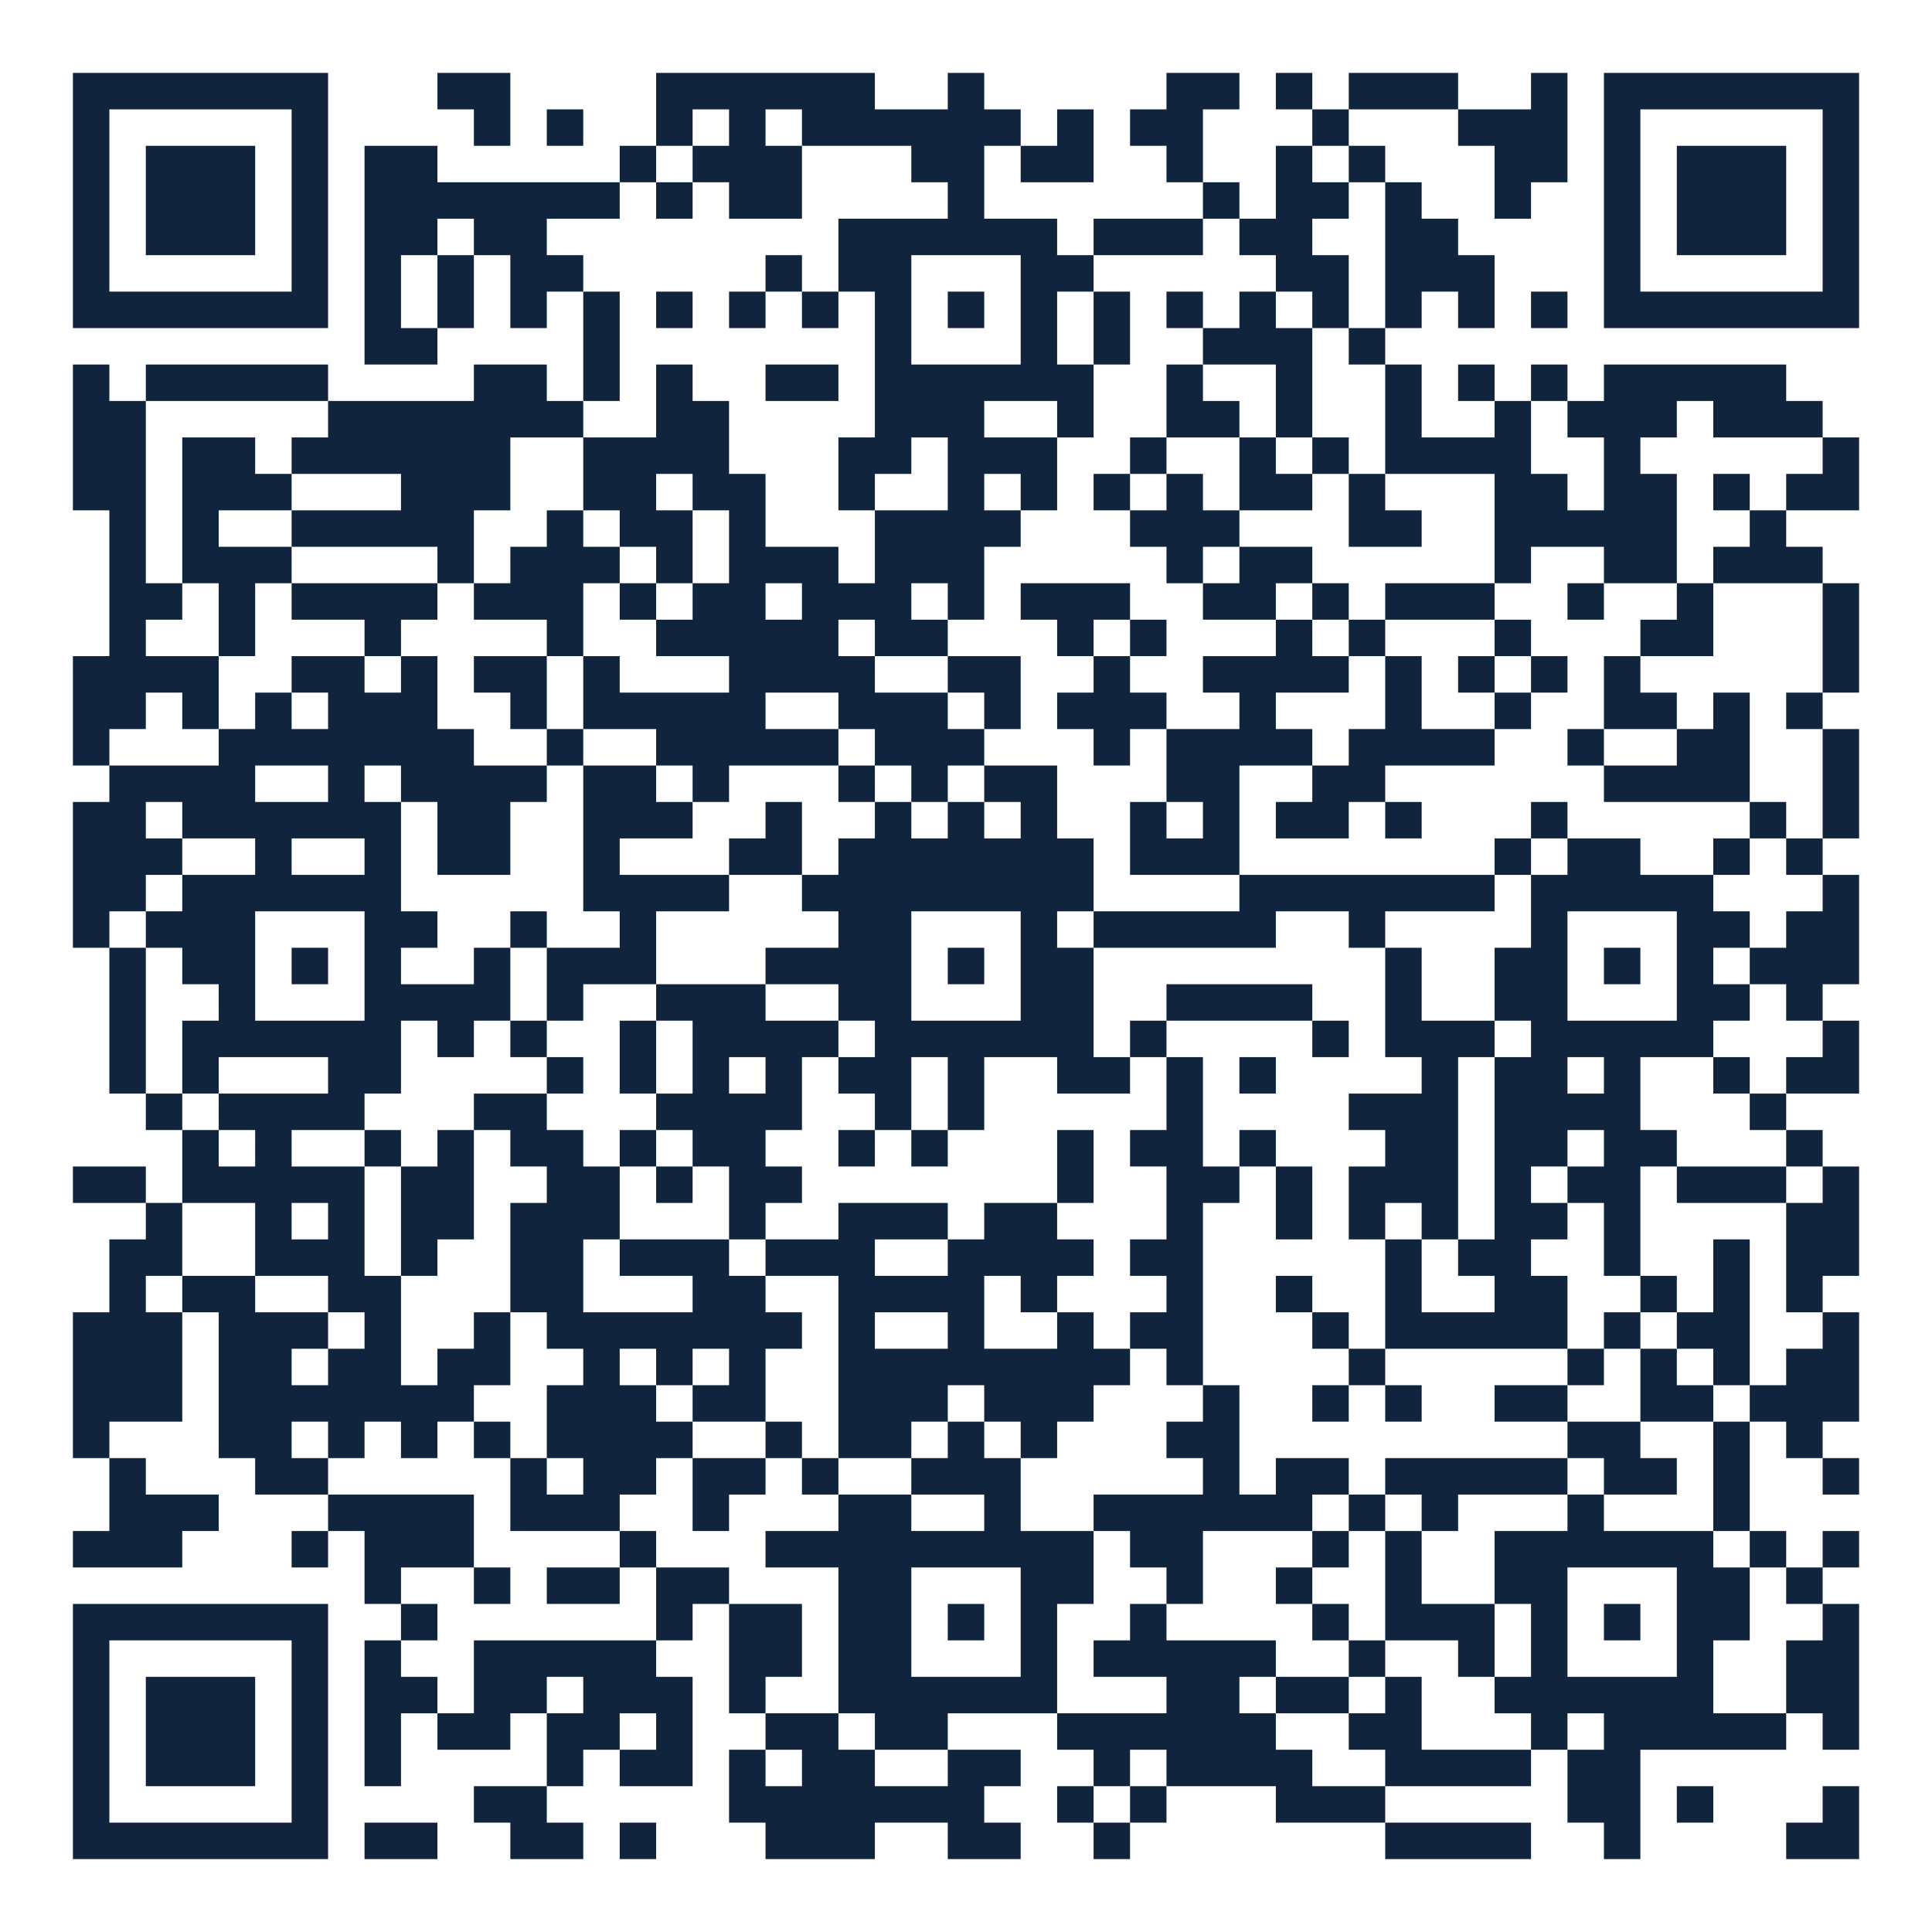
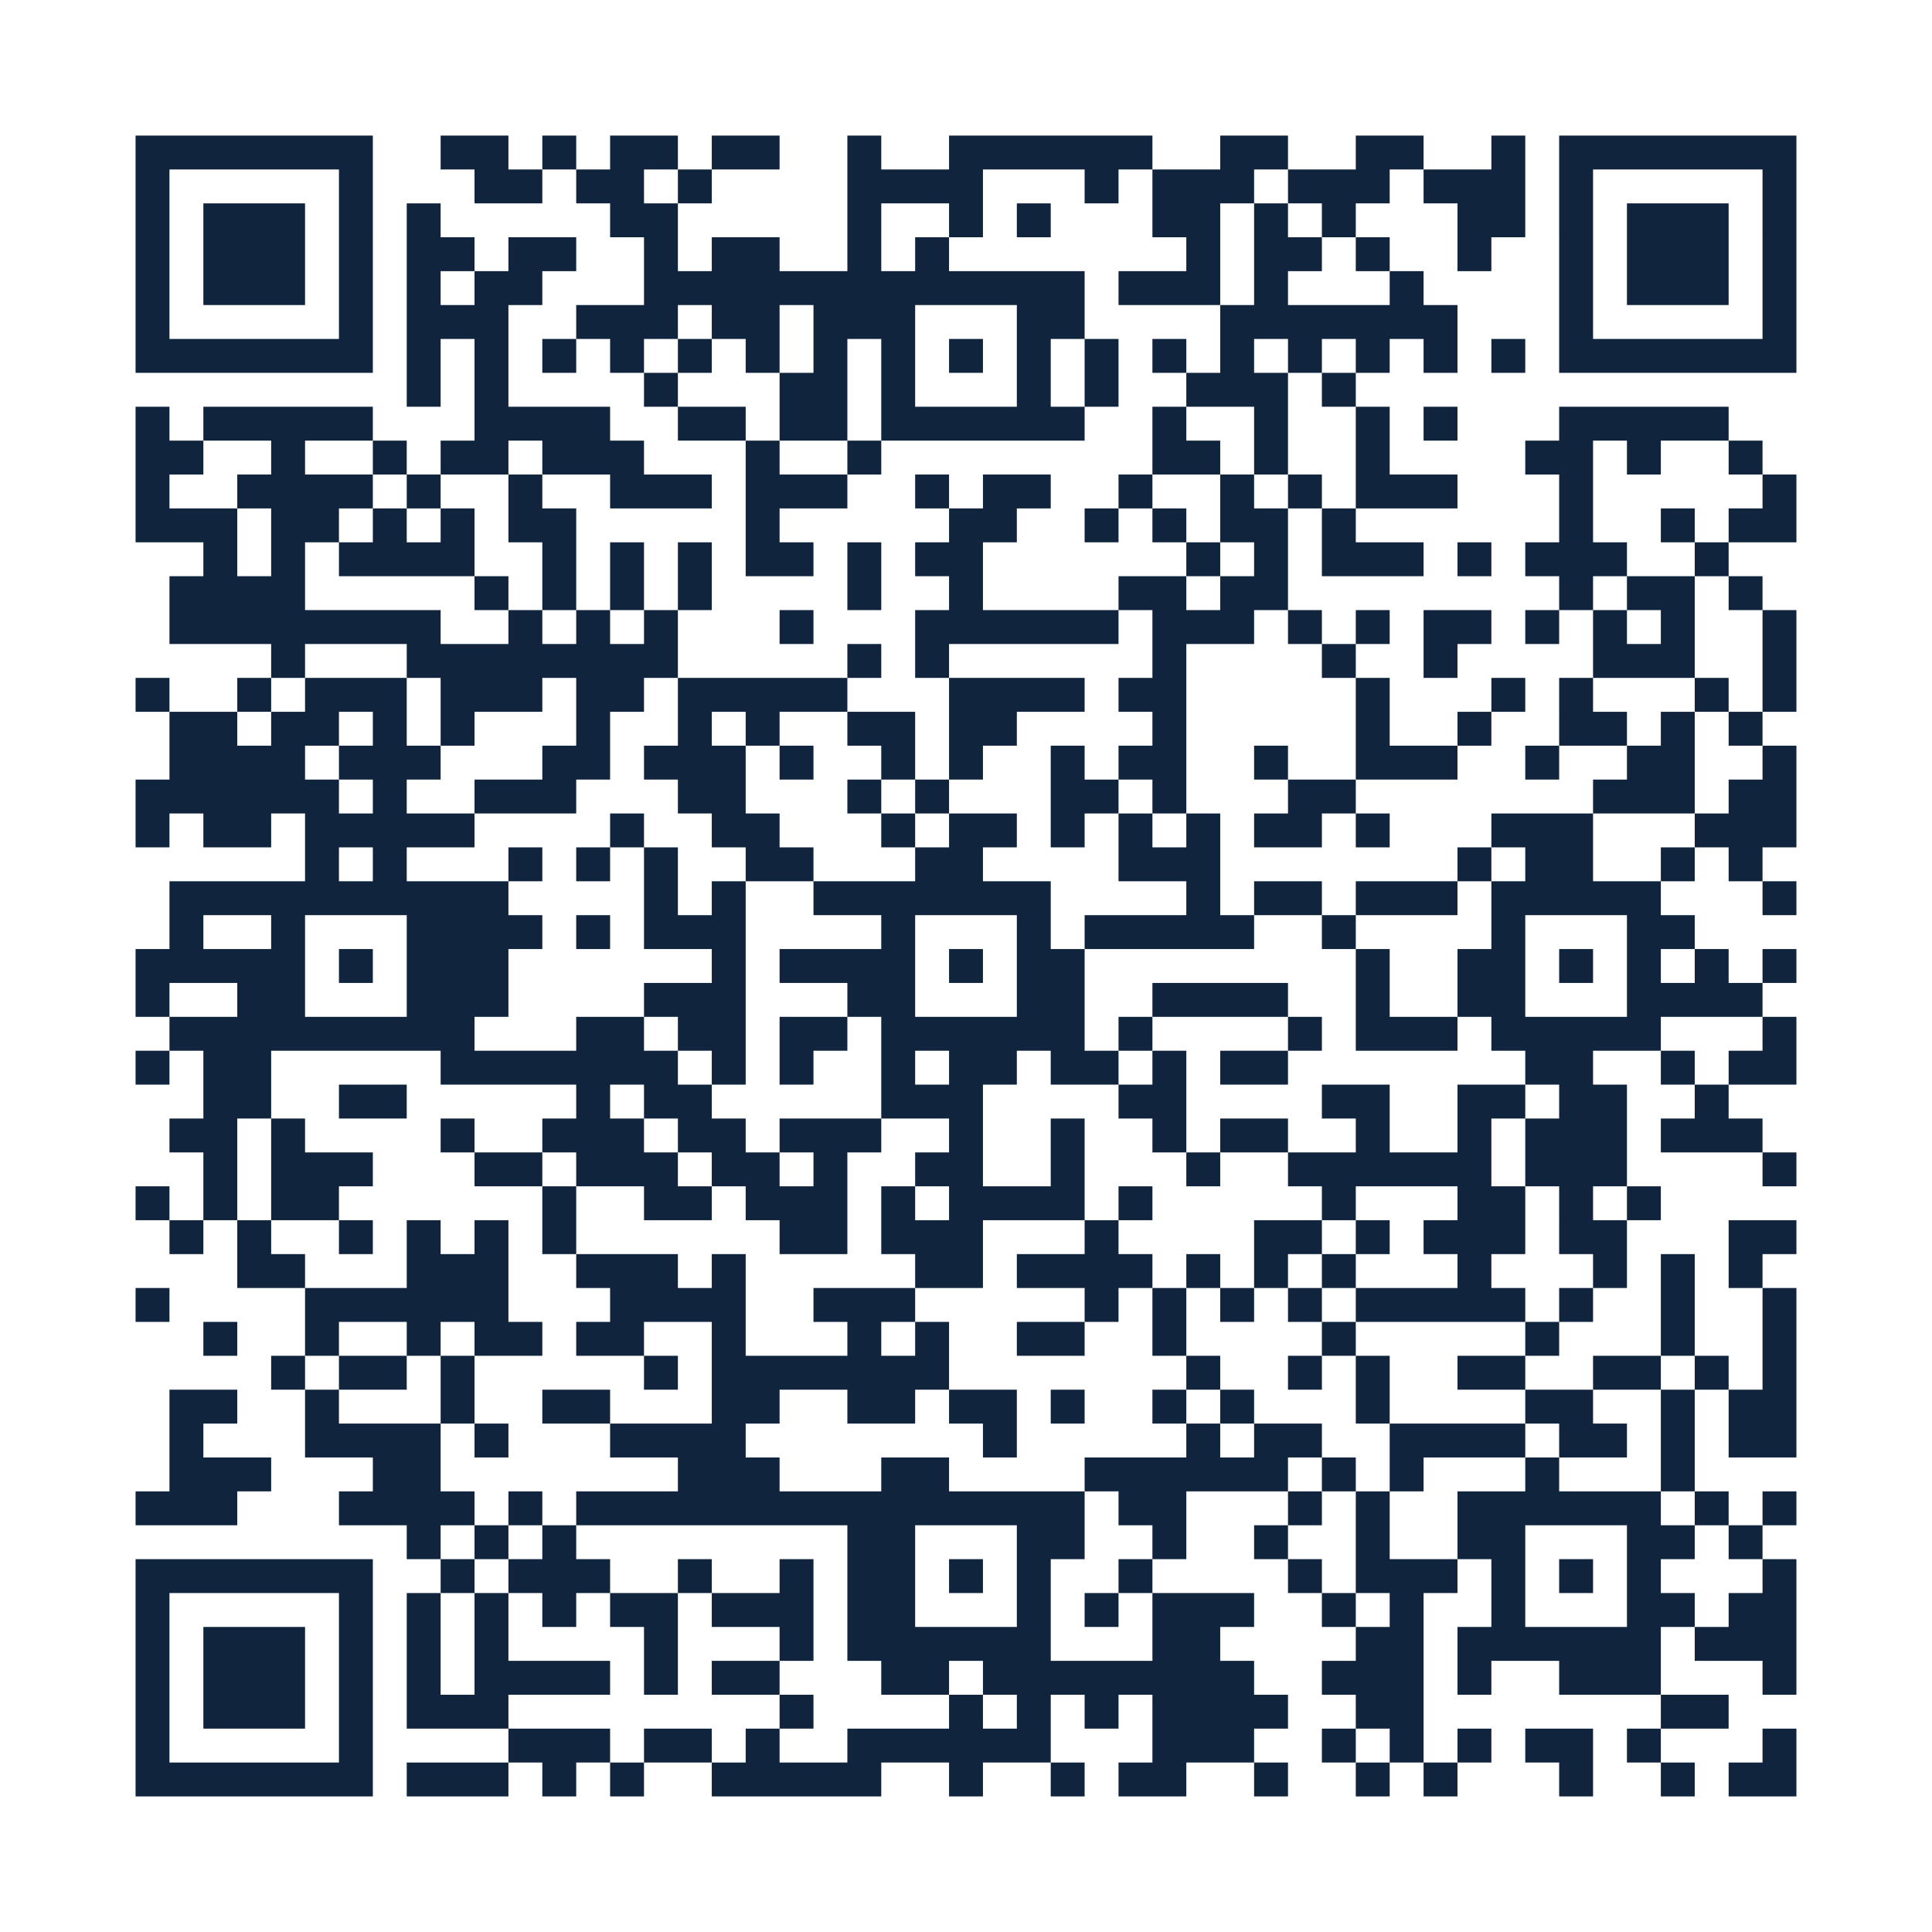
- <svg xmlns="http://www.w3.org/2000/svg" width="424" height="424" class="segno">
-   <path transform="scale(8)" class="qrline" stroke="#10243e" d="M2 2.5h7m3 0h2m4 0h6m2 0h1m5 0h2m1 0h1m1 0h3m2 0h1m1 0h7m-49 1h1m5 0h1m4 0h1m1 0h1m2 0h1m1 0h1m1 0h6m1 0h1m1 0h2m3 0h1m3 0h3m1 0h1m5 0h1m-49 1h1m1 0h3m1 0h1m1 0h2m5 0h1m1 0h3m3 0h2m1 0h2m2 0h1m2 0h1m1 0h1m3 0h2m1 0h1m1 0h3m1 0h1m-49 1h1m1 0h3m1 0h1m1 0h7m1 0h1m1 0h2m4 0h1m6 0h1m1 0h2m1 0h1m2 0h1m2 0h1m1 0h3m1 0h1m-49 1h1m1 0h3m1 0h1m1 0h2m1 0h2m8 0h6m1 0h3m1 0h2m2 0h2m4 0h1m1 0h3m1 0h1m-49 1h1m5 0h1m1 0h1m1 0h1m1 0h2m5 0h1m1 0h2m3 0h2m5 0h2m1 0h3m3 0h1m5 0h1m-49 1h7m1 0h1m1 0h1m1 0h1m1 0h1m1 0h1m1 0h1m1 0h1m1 0h1m1 0h1m1 0h1m1 0h1m1 0h1m1 0h1m1 0h1m1 0h1m1 0h1m1 0h1m1 0h7m-41 1h2m4 0h1m7 0h1m3 0h1m1 0h1m2 0h3m1 0h1m-36 1h1m1 0h5m4 0h2m1 0h1m1 0h1m2 0h2m1 0h6m2 0h1m2 0h1m2 0h1m1 0h1m1 0h1m1 0h5m-47 1h2m5 0h7m2 0h2m4 0h3m2 0h1m2 0h2m1 0h1m2 0h1m2 0h1m1 0h3m1 0h3m-48 1h2m1 0h2m1 0h6m2 0h4m3 0h2m1 0h3m2 0h1m2 0h1m1 0h1m1 0h4m2 0h1m5 0h1m-49 1h2m1 0h3m3 0h3m2 0h2m1 0h2m2 0h1m2 0h1m1 0h1m1 0h1m1 0h1m1 0h2m1 0h1m3 0h2m1 0h2m1 0h1m1 0h2m-48 1h1m1 0h1m2 0h5m2 0h1m1 0h2m1 0h1m3 0h4m3 0h3m3 0h2m2 0h5m2 0h1m-46 1h1m1 0h3m4 0h1m1 0h3m1 0h1m1 0h3m1 0h3m5 0h1m1 0h2m5 0h1m2 0h2m1 0h3m-47 1h2m1 0h1m1 0h4m1 0h3m1 0h1m1 0h2m1 0h3m1 0h1m1 0h3m2 0h2m1 0h1m1 0h3m2 0h1m2 0h1m3 0h1m-48 1h1m2 0h1m3 0h1m4 0h1m2 0h5m1 0h2m3 0h1m1 0h1m3 0h1m1 0h1m3 0h1m3 0h2m3 0h1m-49 1h4m2 0h2m1 0h1m1 0h2m1 0h1m3 0h4m2 0h2m2 0h1m2 0h4m1 0h1m1 0h1m1 0h1m1 0h1m5 0h1m-49 1h2m1 0h1m1 0h1m1 0h3m2 0h1m1 0h5m2 0h3m1 0h1m1 0h3m2 0h1m3 0h1m2 0h1m2 0h2m1 0h1m1 0h1m-48 1h1m3 0h7m2 0h1m2 0h5m1 0h3m3 0h1m1 0h4m1 0h4m2 0h1m2 0h2m2 0h1m-48 1h4m2 0h1m1 0h4m1 0h2m1 0h1m3 0h1m1 0h1m1 0h2m3 0h2m2 0h2m6 0h4m2 0h1m-49 1h2m1 0h6m1 0h2m2 0h3m2 0h1m2 0h1m1 0h1m1 0h1m2 0h1m1 0h1m1 0h2m1 0h1m3 0h1m5 0h1m1 0h1m-49 1h3m2 0h1m2 0h1m1 0h2m2 0h1m3 0h2m1 0h7m1 0h3m7 0h1m1 0h2m2 0h1m1 0h1m-48 1h2m1 0h6m5 0h4m2 0h8m4 0h7m1 0h5m3 0h1m-49 1h1m1 0h3m3 0h2m2 0h1m2 0h1m5 0h2m3 0h1m1 0h5m2 0h1m4 0h1m3 0h2m1 0h2m-48 1h1m1 0h2m1 0h1m1 0h1m2 0h1m1 0h3m3 0h4m1 0h1m1 0h2m8 0h1m2 0h2m1 0h1m1 0h1m1 0h3m-48 1h1m2 0h1m3 0h4m1 0h1m2 0h3m2 0h2m3 0h2m2 0h4m2 0h1m2 0h2m3 0h2m1 0h1m-47 1h1m1 0h6m1 0h1m1 0h1m2 0h1m1 0h4m1 0h6m1 0h1m4 0h1m1 0h3m1 0h5m3 0h1m-48 1h1m1 0h1m3 0h2m4 0h1m1 0h1m1 0h1m1 0h1m1 0h2m1 0h1m2 0h2m1 0h1m1 0h1m4 0h1m1 0h2m1 0h1m2 0h1m1 0h2m-47 1h1m1 0h4m3 0h2m3 0h4m2 0h1m1 0h1m5 0h1m4 0h3m1 0h4m3 0h1m-44 1h1m1 0h1m2 0h1m1 0h1m1 0h2m1 0h1m1 0h2m2 0h1m1 0h1m3 0h1m1 0h2m1 0h1m3 0h2m1 0h2m1 0h2m3 0h1m-48 1h2m1 0h5m1 0h2m2 0h2m1 0h1m1 0h2m7 0h1m2 0h2m1 0h1m1 0h3m1 0h1m1 0h2m1 0h3m1 0h1m-47 1h1m2 0h1m1 0h1m1 0h2m1 0h3m3 0h1m2 0h3m1 0h2m3 0h1m2 0h1m1 0h1m1 0h1m1 0h2m1 0h1m4 0h2m-48 1h2m2 0h3m1 0h1m2 0h2m1 0h3m1 0h3m2 0h4m1 0h2m5 0h1m1 0h2m2 0h1m2 0h1m1 0h2m-48 1h1m1 0h2m2 0h2m3 0h2m3 0h2m2 0h4m1 0h1m3 0h1m2 0h1m2 0h1m2 0h2m2 0h1m1 0h1m1 0h1m-48 1h3m1 0h3m1 0h1m2 0h1m1 0h7m1 0h1m2 0h1m2 0h1m1 0h2m3 0h1m1 0h5m1 0h1m1 0h2m2 0h1m-49 1h3m1 0h2m1 0h2m1 0h2m2 0h1m1 0h1m1 0h1m2 0h8m1 0h1m4 0h1m5 0h1m1 0h1m1 0h1m1 0h2m-49 1h3m1 0h7m2 0h3m1 0h2m2 0h3m1 0h3m3 0h1m2 0h1m1 0h1m2 0h2m2 0h2m1 0h3m-49 1h1m3 0h2m1 0h1m1 0h1m1 0h1m1 0h4m2 0h1m1 0h2m1 0h1m1 0h1m3 0h2m9 0h2m2 0h1m1 0h1m-47 1h1m3 0h2m5 0h1m1 0h2m1 0h2m1 0h1m2 0h3m5 0h1m1 0h2m1 0h5m1 0h2m1 0h1m2 0h1m-48 1h3m3 0h4m1 0h3m2 0h1m3 0h2m2 0h1m2 0h6m1 0h1m1 0h1m3 0h1m3 0h1m-46 1h3m3 0h1m1 0h3m4 0h1m3 0h9m1 0h2m3 0h1m1 0h1m2 0h6m1 0h1m1 0h1m-41 1h1m2 0h1m1 0h2m1 0h2m3 0h2m3 0h2m2 0h1m2 0h1m2 0h1m2 0h2m3 0h2m1 0h1m-48 1h7m2 0h1m6 0h1m1 0h2m1 0h2m1 0h1m1 0h1m2 0h1m4 0h1m1 0h3m1 0h1m1 0h1m1 0h2m2 0h1m-49 1h1m5 0h1m1 0h1m2 0h5m2 0h2m1 0h2m3 0h1m1 0h5m2 0h1m2 0h1m1 0h1m3 0h1m2 0h2m-49 1h1m1 0h3m1 0h1m1 0h2m1 0h2m1 0h3m1 0h1m2 0h6m3 0h2m1 0h2m1 0h1m2 0h6m2 0h2m-49 1h1m1 0h3m1 0h1m1 0h1m1 0h2m1 0h2m1 0h1m2 0h2m1 0h2m3 0h6m2 0h2m3 0h1m1 0h5m1 0h1m-49 1h1m1 0h3m1 0h1m1 0h1m4 0h1m1 0h2m1 0h1m1 0h2m2 0h2m2 0h1m1 0h4m2 0h4m1 0h2m-43 1h1m5 0h1m4 0h2m5 0h7m2 0h1m1 0h1m3 0h3m5 0h2m1 0h1m3 0h1m-49 1h7m1 0h2m2 0h2m1 0h1m3 0h3m2 0h2m2 0h1m7 0h4m2 0h1m4 0h2" />
+ <svg xmlns="http://www.w3.org/2000/svg" width="456" height="456" class="segno">
+   <path transform="scale(8)" class="qrline" stroke="#10243e" d="M4 4.5h7m2 0h2m1 0h1m1 0h2m1 0h2m2 0h1m2 0h6m2 0h2m2 0h2m2 0h1m1 0h7m-49 1h1m5 0h1m3 0h2m1 0h2m1 0h1m4 0h4m3 0h1m1 0h3m1 0h3m1 0h3m1 0h1m5 0h1m-49 1h1m1 0h3m1 0h1m1 0h1m5 0h2m5 0h1m2 0h1m1 0h1m3 0h2m1 0h1m1 0h1m3 0h2m1 0h1m1 0h3m1 0h1m-49 1h1m1 0h3m1 0h1m1 0h2m1 0h2m2 0h1m1 0h2m2 0h1m1 0h1m7 0h1m1 0h2m1 0h1m2 0h1m2 0h1m1 0h3m1 0h1m-49 1h1m1 0h3m1 0h1m1 0h1m1 0h2m3 0h13m1 0h3m1 0h1m3 0h1m4 0h1m1 0h3m1 0h1m-49 1h1m5 0h1m1 0h3m2 0h3m1 0h2m1 0h3m3 0h2m4 0h7m3 0h1m5 0h1m-49 1h7m1 0h1m1 0h1m1 0h1m1 0h1m1 0h1m1 0h1m1 0h1m1 0h1m1 0h1m1 0h1m1 0h1m1 0h1m1 0h1m1 0h1m1 0h1m1 0h1m1 0h1m1 0h7m-41 1h1m1 0h1m4 0h1m3 0h2m1 0h1m3 0h1m1 0h1m2 0h3m1 0h1m-36 1h1m1 0h5m3 0h4m2 0h2m1 0h2m1 0h6m2 0h1m2 0h1m2 0h1m1 0h1m3 0h5m-47 1h2m2 0h1m2 0h1m1 0h2m1 0h3m3 0h1m2 0h1m8 0h2m1 0h1m2 0h1m4 0h2m1 0h1m2 0h1m-48 1h1m2 0h4m1 0h1m2 0h1m2 0h3m1 0h3m2 0h1m1 0h2m2 0h1m2 0h1m1 0h1m1 0h3m3 0h1m5 0h1m-49 1h3m1 0h2m1 0h1m1 0h1m1 0h2m5 0h1m5 0h2m2 0h1m1 0h1m1 0h2m1 0h1m6 0h1m2 0h1m1 0h2m-47 1h1m1 0h1m1 0h4m2 0h1m1 0h1m1 0h1m1 0h2m1 0h1m1 0h2m6 0h1m1 0h1m1 0h3m1 0h1m1 0h3m2 0h1m-46 1h4m5 0h1m1 0h1m1 0h1m1 0h1m4 0h1m2 0h1m4 0h2m1 0h2m8 0h1m1 0h2m1 0h1m-47 1h8m2 0h1m1 0h1m1 0h1m3 0h1m3 0h6m1 0h3m1 0h1m1 0h1m1 0h2m1 0h1m1 0h1m1 0h1m2 0h1m-45 1h1m3 0h8m5 0h1m1 0h1m6 0h1m4 0h1m2 0h1m4 0h3m2 0h1m-49 1h1m2 0h1m1 0h3m1 0h3m1 0h2m1 0h5m3 0h4m1 0h2m5 0h1m3 0h1m1 0h1m3 0h1m1 0h1m-48 1h2m1 0h2m1 0h1m1 0h1m3 0h1m2 0h1m1 0h1m2 0h2m1 0h2m4 0h1m5 0h1m2 0h1m2 0h2m1 0h1m1 0h1m-47 1h4m1 0h3m3 0h2m1 0h3m1 0h1m2 0h1m1 0h1m2 0h1m1 0h2m2 0h1m2 0h3m2 0h1m2 0h2m2 0h1m-49 1h6m1 0h1m2 0h3m3 0h2m3 0h1m1 0h1m3 0h2m1 0h1m3 0h2m7 0h3m1 0h2m-49 1h1m1 0h2m1 0h5m4 0h1m2 0h2m3 0h1m1 0h2m1 0h1m1 0h1m1 0h1m1 0h2m1 0h1m3 0h3m3 0h3m-44 1h1m1 0h1m3 0h1m1 0h1m1 0h1m2 0h2m3 0h2m4 0h3m7 0h1m1 0h2m2 0h1m1 0h1m-47 1h10m4 0h1m1 0h1m2 0h7m4 0h1m1 0h2m1 0h3m1 0h5m3 0h1m-48 1h1m2 0h1m3 0h4m1 0h1m1 0h3m4 0h1m3 0h1m1 0h5m2 0h1m4 0h1m3 0h2m-46 1h5m1 0h1m1 0h3m6 0h1m1 0h4m1 0h1m1 0h2m8 0h1m2 0h2m1 0h1m1 0h1m1 0h1m1 0h1m-49 1h1m2 0h2m3 0h3m4 0h3m3 0h2m3 0h2m2 0h4m2 0h1m2 0h2m3 0h4m-47 1h9m3 0h2m1 0h2m1 0h2m1 0h6m1 0h1m4 0h1m1 0h3m1 0h5m3 0h1m-49 1h1m1 0h2m5 0h7m1 0h1m1 0h1m2 0h1m1 0h2m1 0h2m1 0h1m1 0h2m7 0h2m2 0h1m1 0h2m-47 1h2m2 0h2m5 0h1m1 0h2m5 0h3m4 0h2m4 0h2m2 0h2m1 0h2m2 0h1m-46 1h2m1 0h1m4 0h1m2 0h3m1 0h2m1 0h3m2 0h1m2 0h1m2 0h1m1 0h2m2 0h1m2 0h1m1 0h3m1 0h3m-46 1h1m1 0h3m3 0h2m1 0h3m1 0h2m1 0h1m2 0h2m2 0h1m3 0h1m2 0h6m1 0h3m4 0h1m-49 1h1m1 0h1m1 0h2m6 0h1m2 0h2m1 0h3m1 0h1m1 0h4m1 0h1m5 0h1m3 0h2m1 0h1m1 0h1m-44 1h1m1 0h1m2 0h1m1 0h1m1 0h1m1 0h1m6 0h2m1 0h3m3 0h1m4 0h2m1 0h1m1 0h3m1 0h2m3 0h2m-46 1h2m3 0h3m2 0h3m1 0h1m5 0h2m1 0h4m1 0h1m1 0h1m1 0h1m3 0h1m3 0h1m1 0h1m1 0h1m-48 1h1m4 0h6m3 0h4m2 0h3m5 0h1m1 0h1m1 0h1m1 0h1m1 0h5m1 0h1m2 0h1m2 0h1m-47 1h1m2 0h1m2 0h1m1 0h2m1 0h2m2 0h1m3 0h1m1 0h1m2 0h2m2 0h1m4 0h1m5 0h1m3 0h1m2 0h1m-45 1h1m1 0h2m1 0h1m5 0h1m1 0h7m7 0h1m2 0h1m1 0h1m2 0h2m2 0h2m1 0h1m1 0h1m-48 1h2m2 0h1m3 0h1m2 0h2m3 0h2m2 0h2m1 0h2m1 0h1m2 0h1m1 0h1m3 0h1m4 0h2m2 0h1m1 0h2m-48 1h1m3 0h4m1 0h1m3 0h4m7 0h1m5 0h1m1 0h2m2 0h4m1 0h2m1 0h1m1 0h2m-48 1h3m3 0h2m7 0h3m3 0h2m4 0h6m1 0h1m1 0h1m3 0h1m3 0h1m-46 1h3m3 0h4m1 0h1m1 0h15m1 0h2m3 0h1m1 0h1m2 0h6m1 0h1m1 0h1m-41 1h1m1 0h1m1 0h1m8 0h2m3 0h2m2 0h1m2 0h1m2 0h1m2 0h2m3 0h2m1 0h1m-48 1h7m2 0h1m1 0h3m2 0h1m2 0h1m1 0h2m1 0h1m1 0h1m2 0h1m4 0h1m1 0h3m1 0h1m1 0h1m1 0h1m3 0h1m-49 1h1m5 0h1m1 0h1m1 0h1m1 0h1m1 0h2m1 0h3m1 0h2m3 0h1m1 0h1m1 0h3m2 0h1m1 0h1m2 0h1m3 0h2m1 0h2m-49 1h1m1 0h3m1 0h1m1 0h1m1 0h1m4 0h1m3 0h1m1 0h6m3 0h2m4 0h2m1 0h6m1 0h3m-49 1h1m1 0h3m1 0h1m1 0h1m1 0h4m1 0h1m1 0h2m3 0h2m1 0h8m2 0h3m1 0h1m2 0h3m3 0h1m-49 1h1m1 0h3m1 0h1m1 0h3m8 0h1m4 0h1m1 0h1m1 0h1m1 0h4m2 0h2m7 0h2m-47 1h1m5 0h1m4 0h3m1 0h2m1 0h1m2 0h6m3 0h3m2 0h1m1 0h1m1 0h1m1 0h2m1 0h1m3 0h1m-49 1h7m1 0h3m1 0h1m1 0h1m2 0h5m2 0h1m2 0h1m1 0h2m2 0h1m2 0h1m1 0h1m3 0h1m2 0h1m1 0h2" />
</svg>
